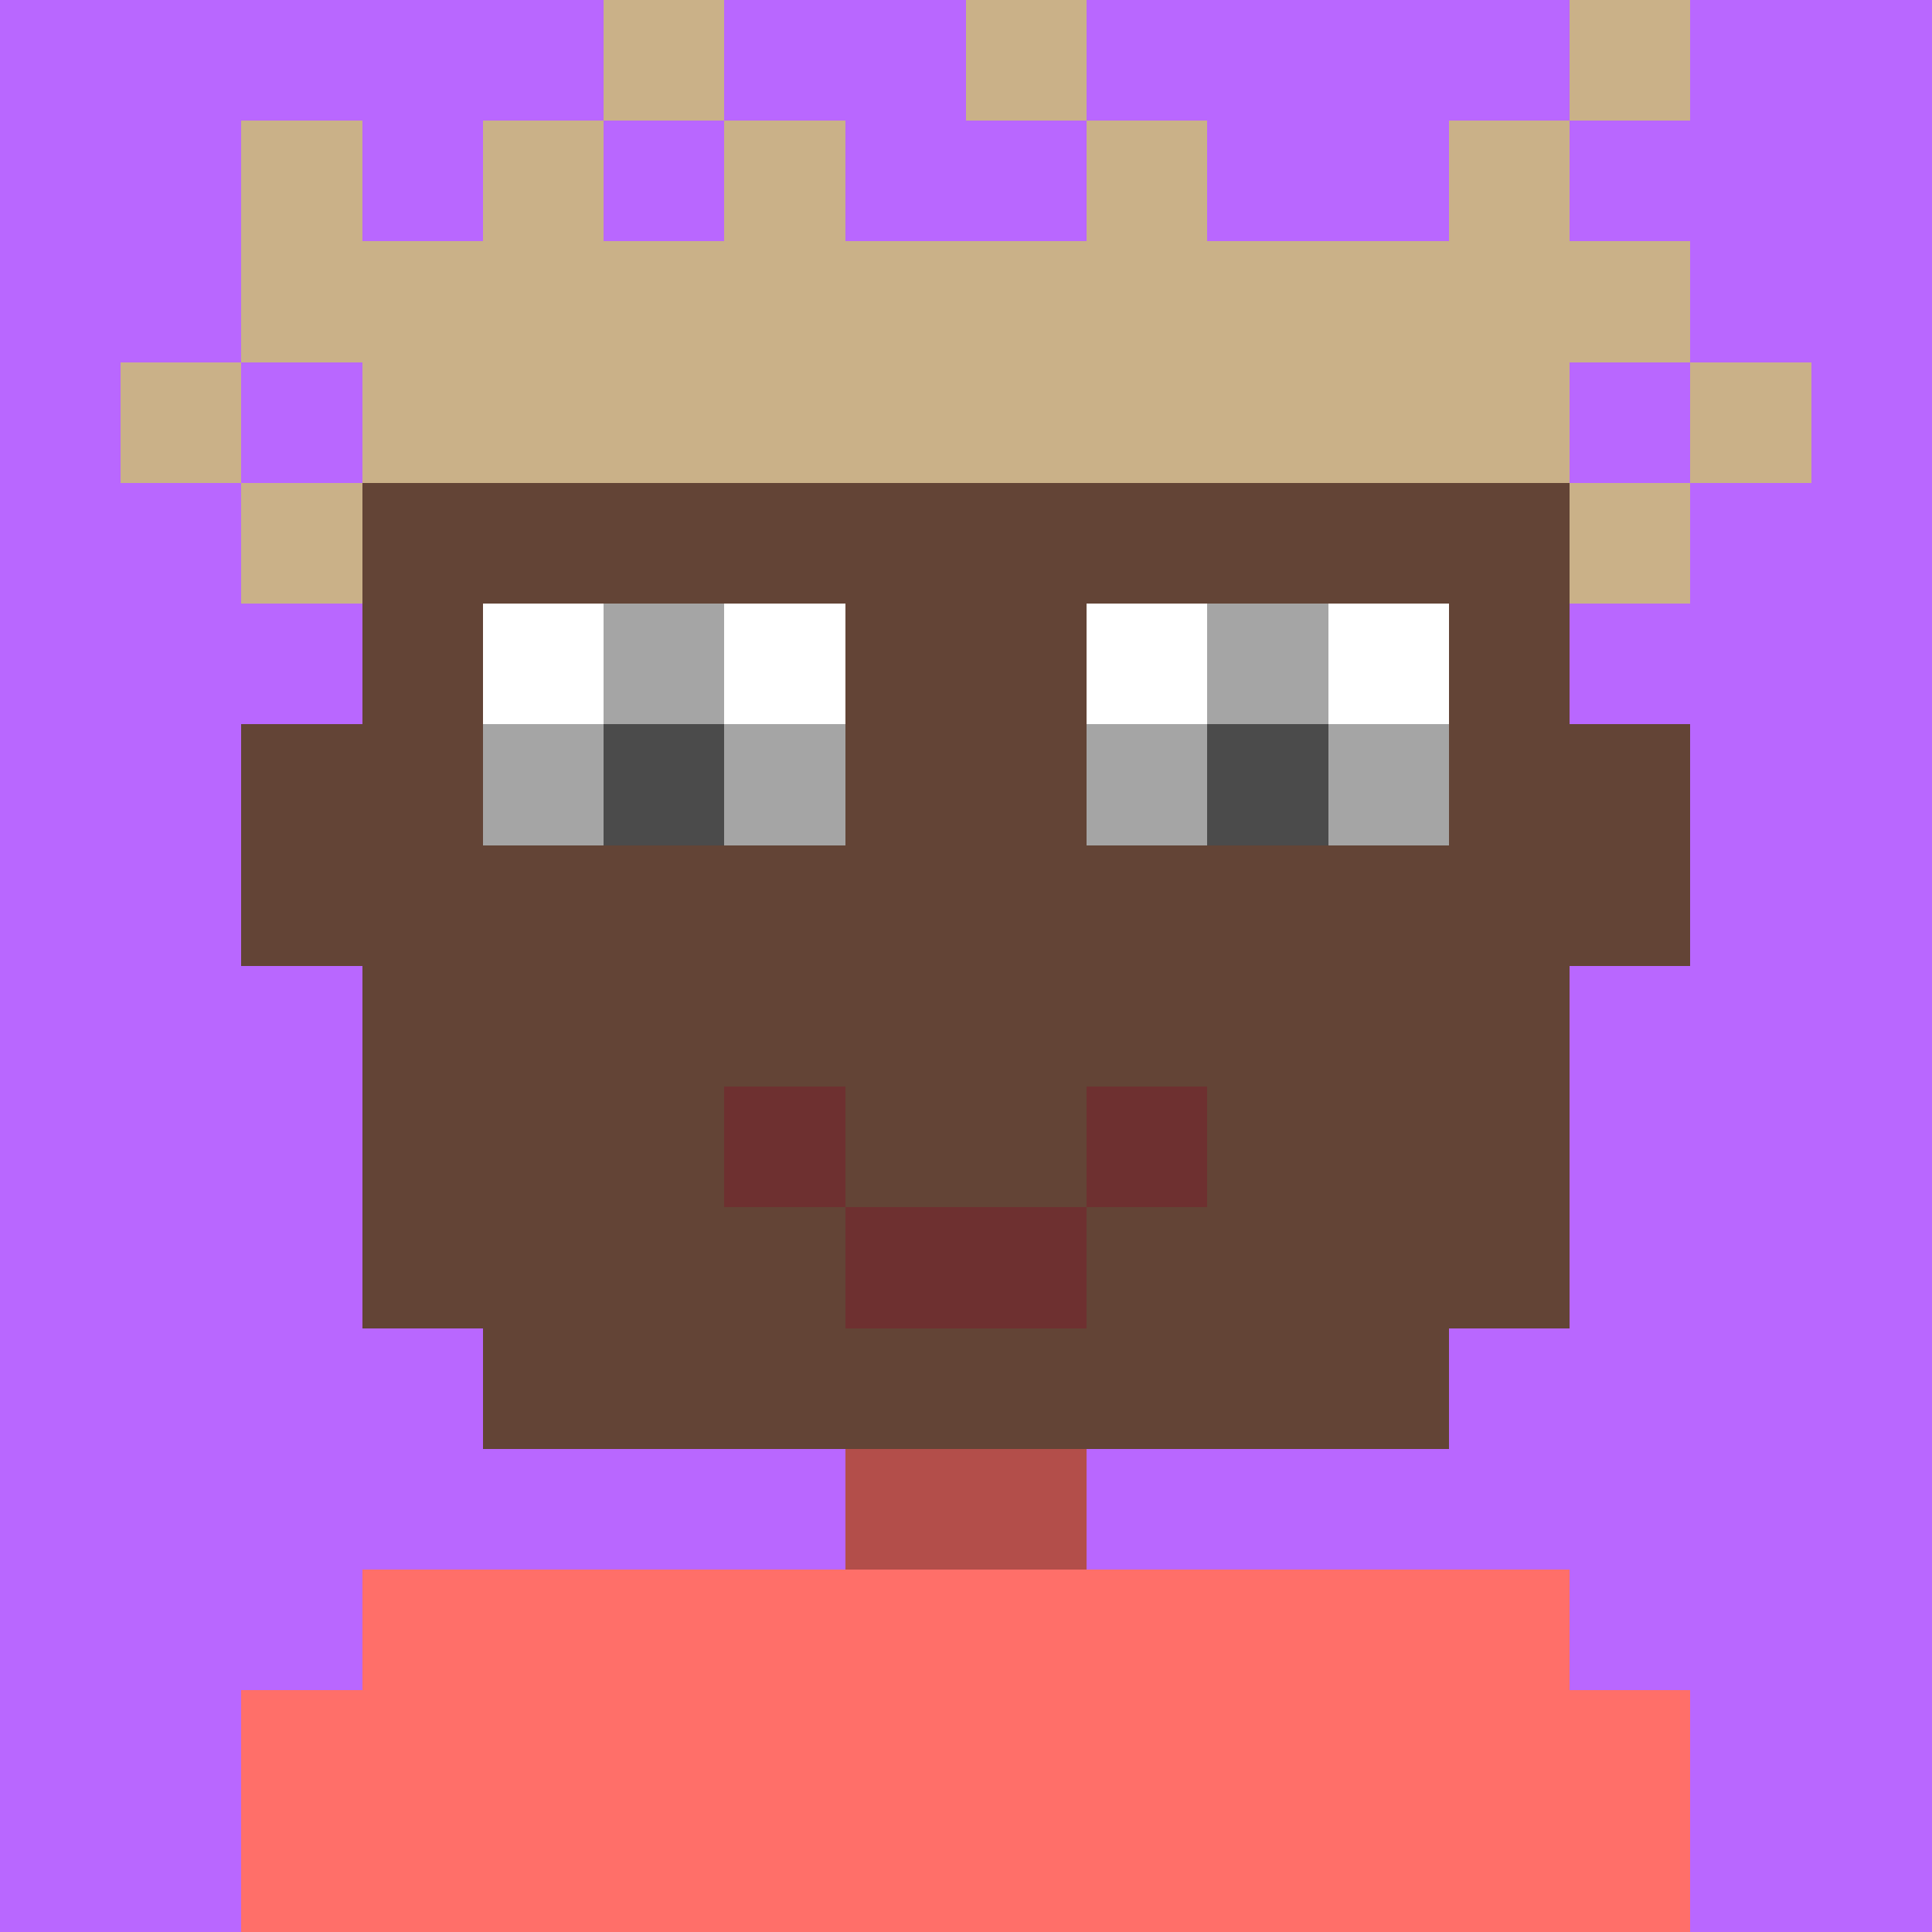
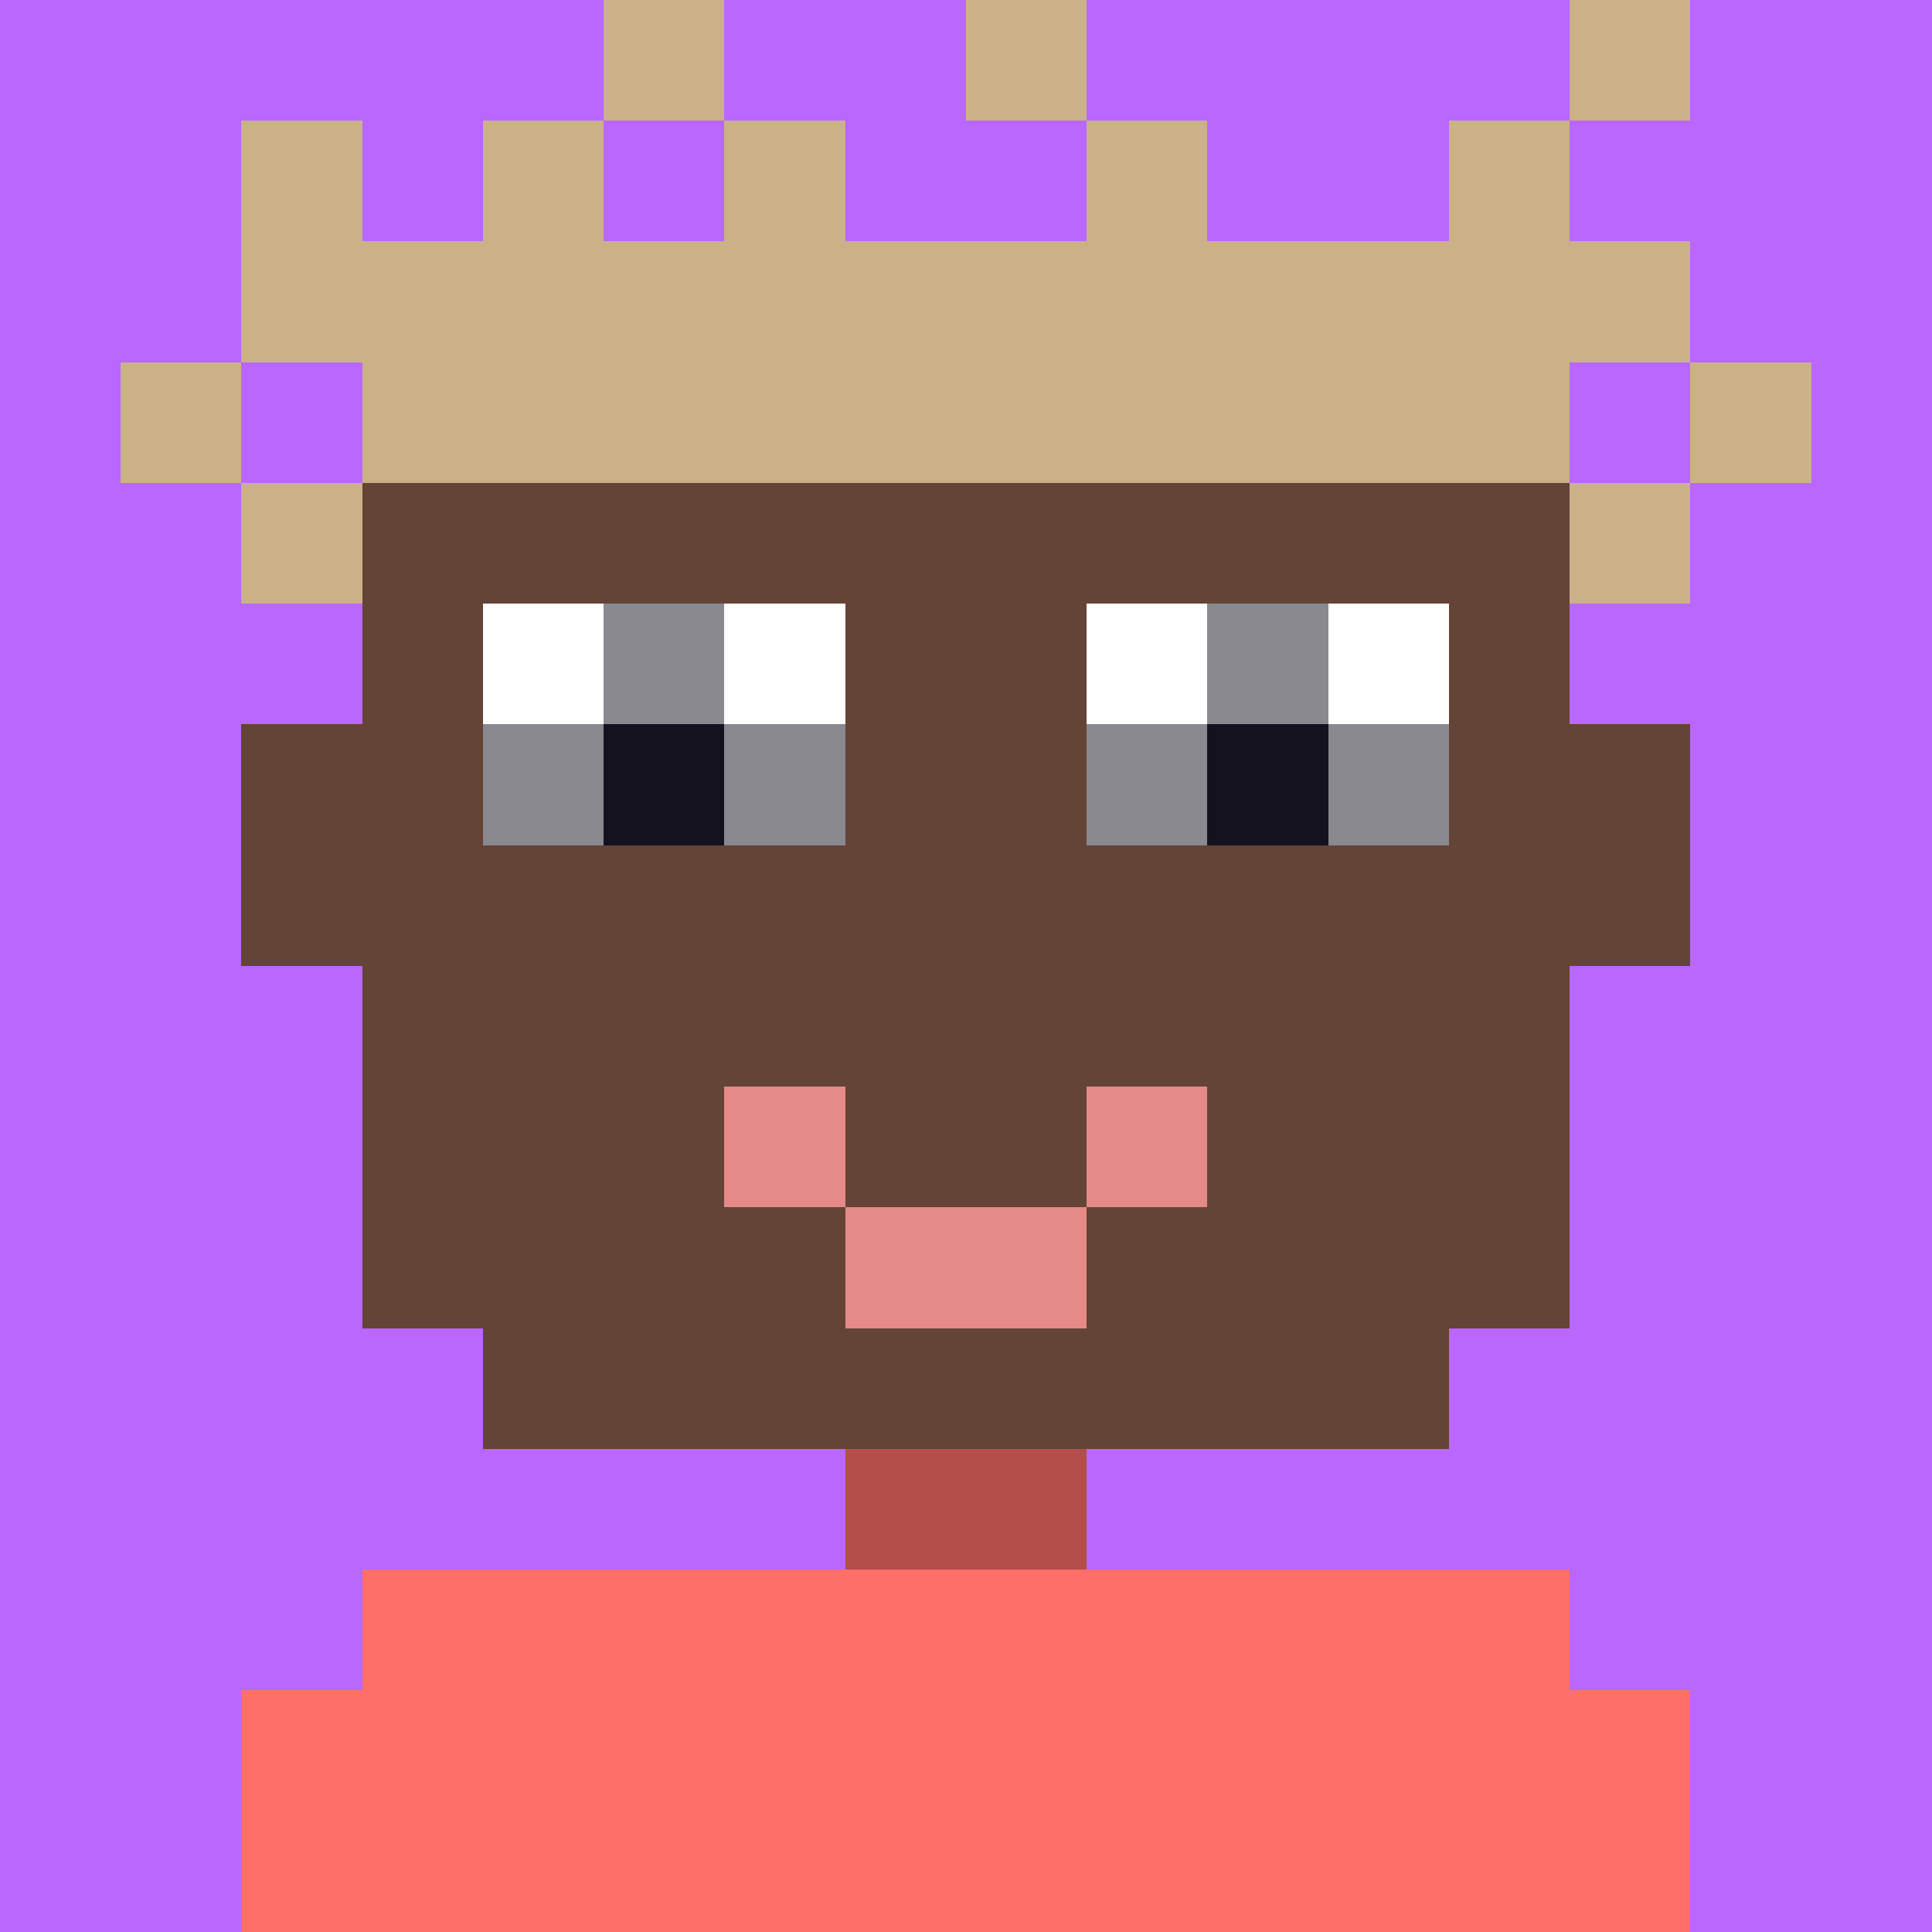
<svg xmlns="http://www.w3.org/2000/svg" viewBox="0 0 16 16" fill="none" shape-rendering="crispEdges" width="128" height="128">
  <mask id="viewboxMask">
    <rect width="16" height="16" rx="0" ry="0" x="0" y="0" fill="#fff" />
  </mask>
  <g mask="url(#viewboxMask)">
    <rect fill="#b967ff" width="16" height="16" x="0" y="0" />
    <path d="M4 2h8v1h1v3h1v2h-1v3h-1v1H9v1h4v1h1v2H2v-2h1v-1h4v-1H4v-1H3V8H2V6h1V3h1V2Z" fill="#523020" />
    <path d="M4 2h8v1h1v3h1v2h-1v3h-1v1H4v-1H3V8H2V6h1V3h1V2Z" fill="#fff" fill-opacity=".1" />
    <path d="M7 12h2v1h4v1h1v2H2v-2h1v-1h4v-1Z" fill="#ff6f69" />
    <path fill="#000" fill-opacity=".3" d="M7 12h2v1H7z" />
    <path fill="#fff" d="M4 5h3v2H4zM9 5h3v2H9z" />
-     <path d="M11 5h-1v1H9v1h3V6h-1V5Z" fill="#4b4b4b" />
+     <path d="M11 5h-1v1H9v1h3V6h-1V5Z" fill="#14121f" />
    <path fill="#fff" fill-opacity=".5" d="M9 6h1v1H9zM10 5h1v1h-1zM11 6h1v1h-1z" />
-     <path d="M6 5H5v1H4v1h3V6H6V5Z" fill="#4b4b4b" />
+     <path d="M6 5H5v1H4v1h3V6H6V5Z" fill="#14121f" />
    <path fill="#fff" fill-opacity=".5" d="M4 6h1v1H4zM5 5h1v1H5zM6 6h1v1H6z" />
-     <path d="M7 11h2v-1H7v1ZM7 10V9H6v1h1ZM9 10V9h1v1H9Z" fill="#6e3030" />
+     <path d="M7 11h2v-1H7v1ZM7 10V9H6v1h1ZM9 10V9h1v1H9Z" fill="#e58a86" />
    <g fill="#cab188">
      <path d="M3 2h10v2H3zM2 2h1v1H2zM2 1h1v1H2z" />
      <path d="M2 2h1v1H2zM13 0h1v1h-1zM2 4h1v1H2zM5 0h1v1H5zM4 1h1v1H4zM6 1h1v1H6zM9 1h1v1H9zM8 0h1v1H8zM12 1h1v1h-1zM13 2h1v1h-1z" />
      <path d="M12 1h1v1h-1zM14 3h1v1h-1zM13 4h1v1h-1zM1 3h1v1H1z" />
    </g>
  </g>
</svg>
